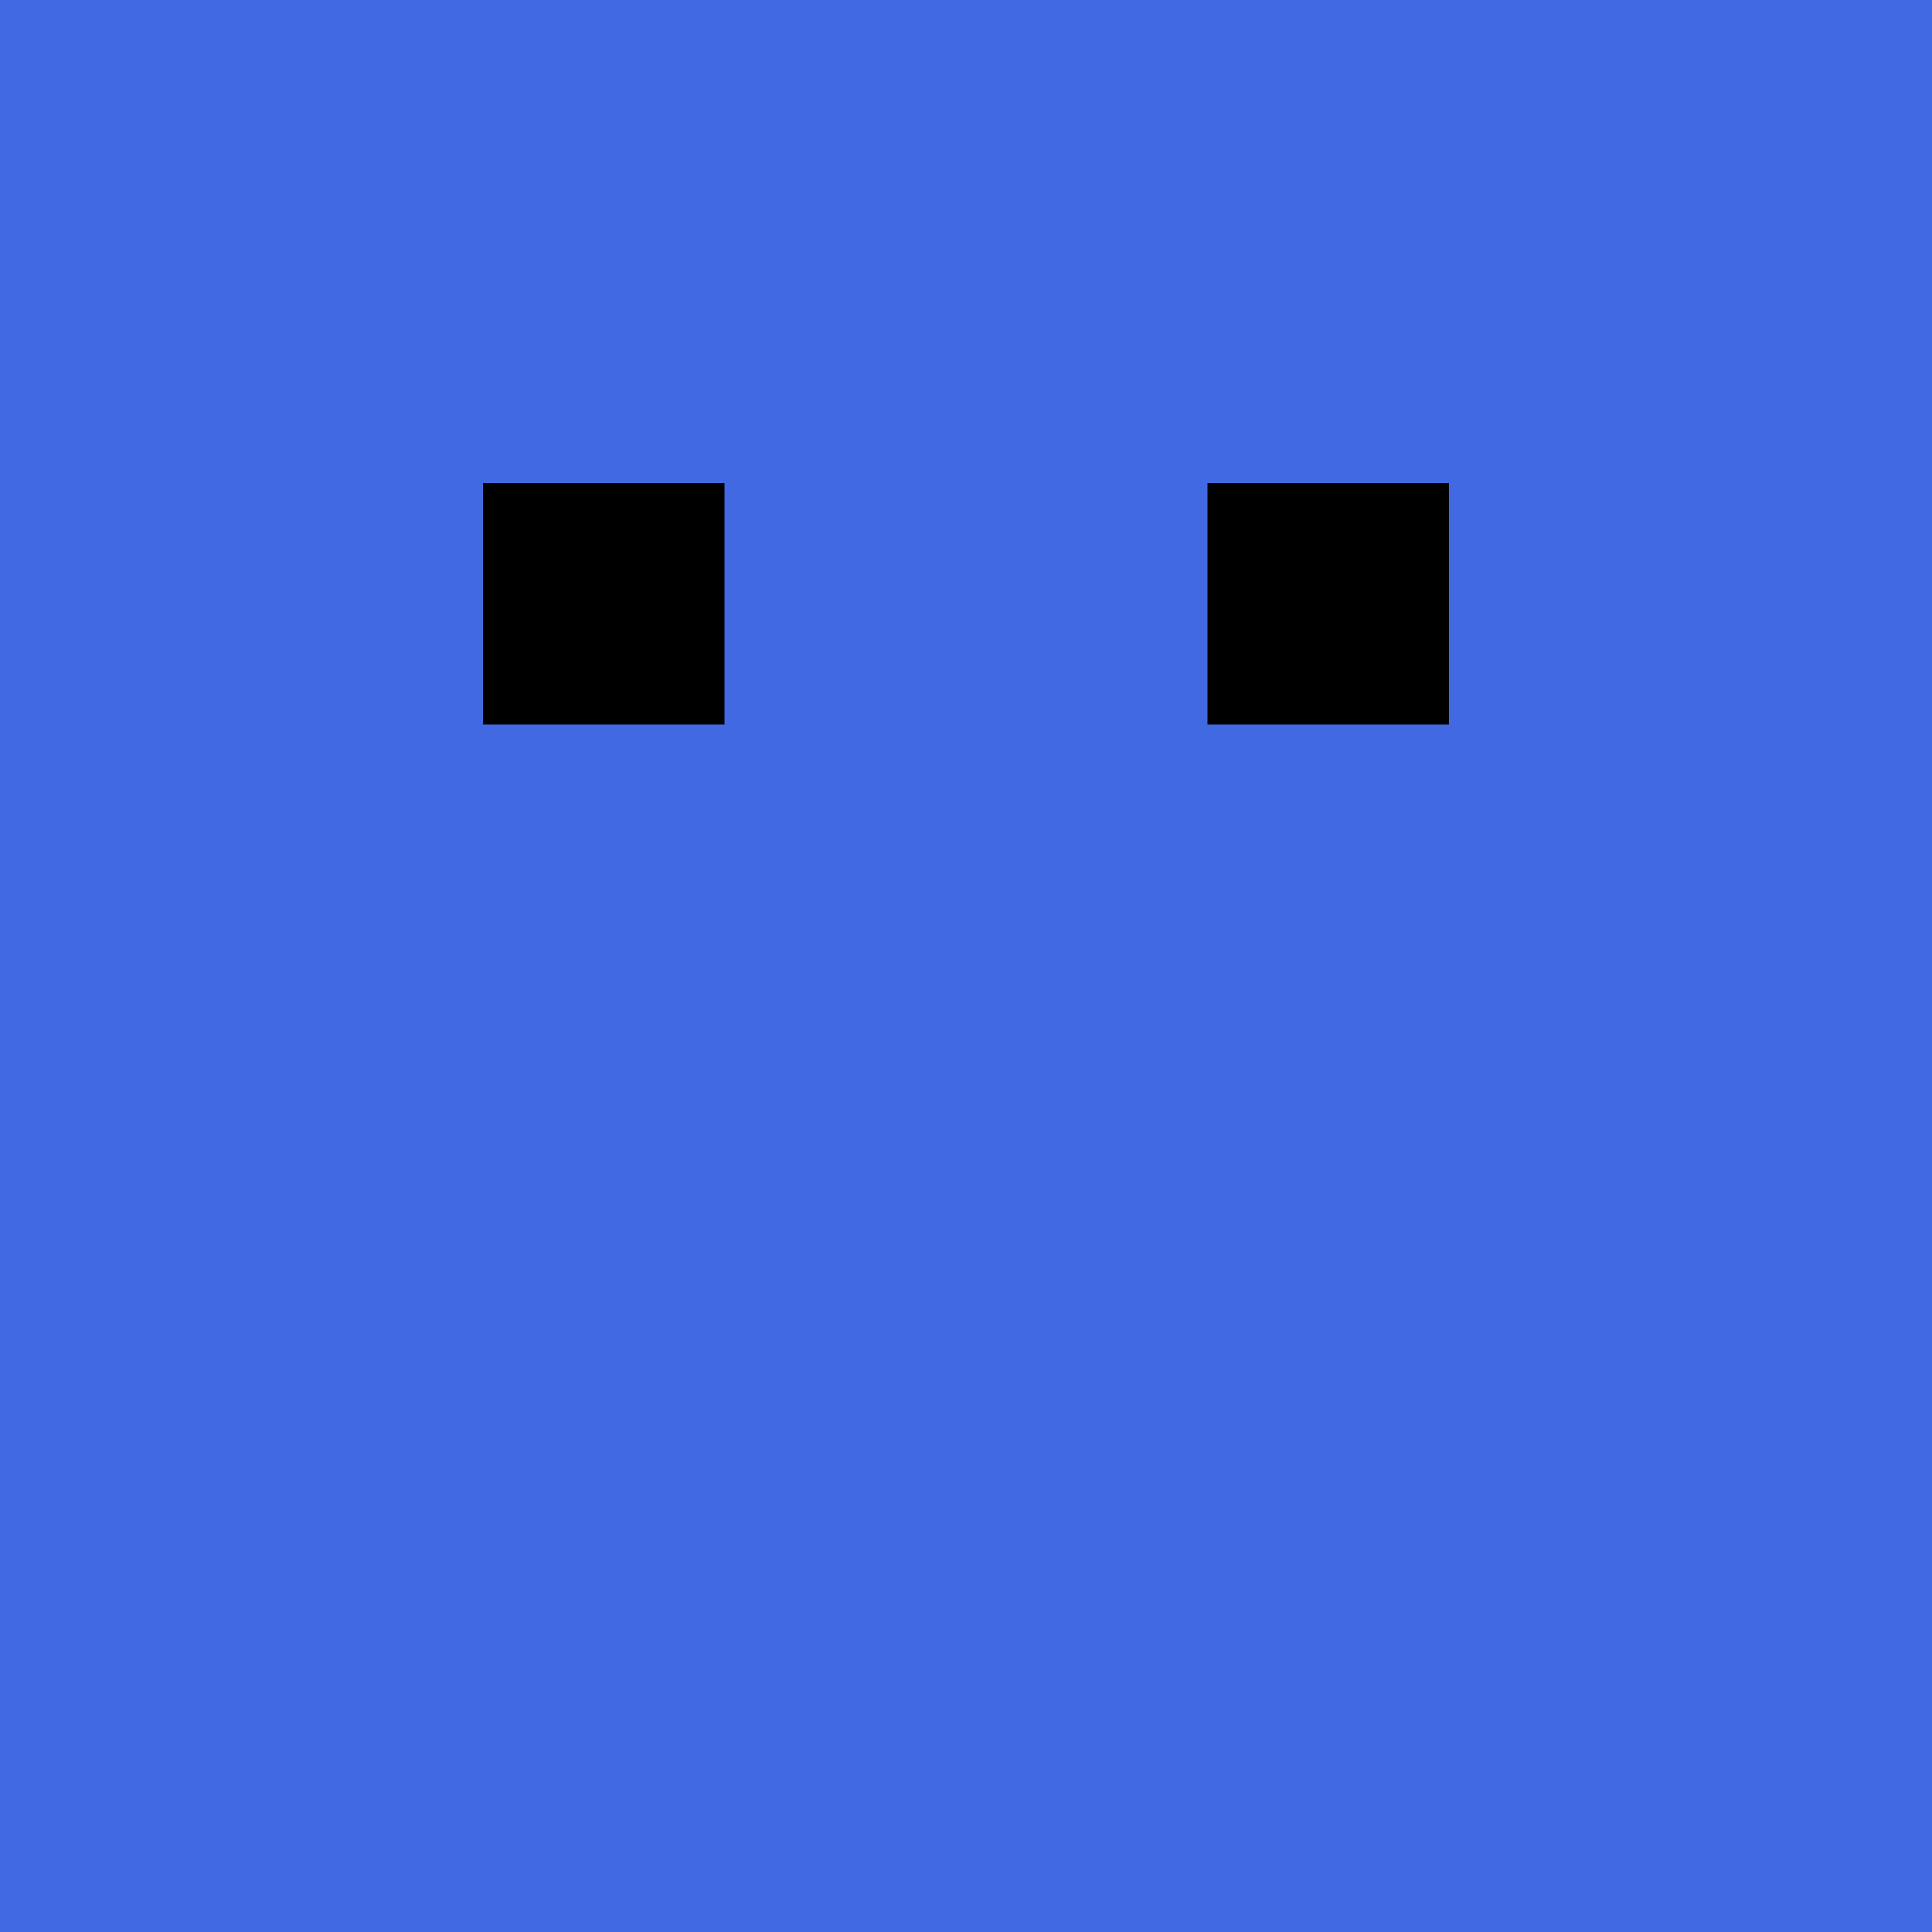
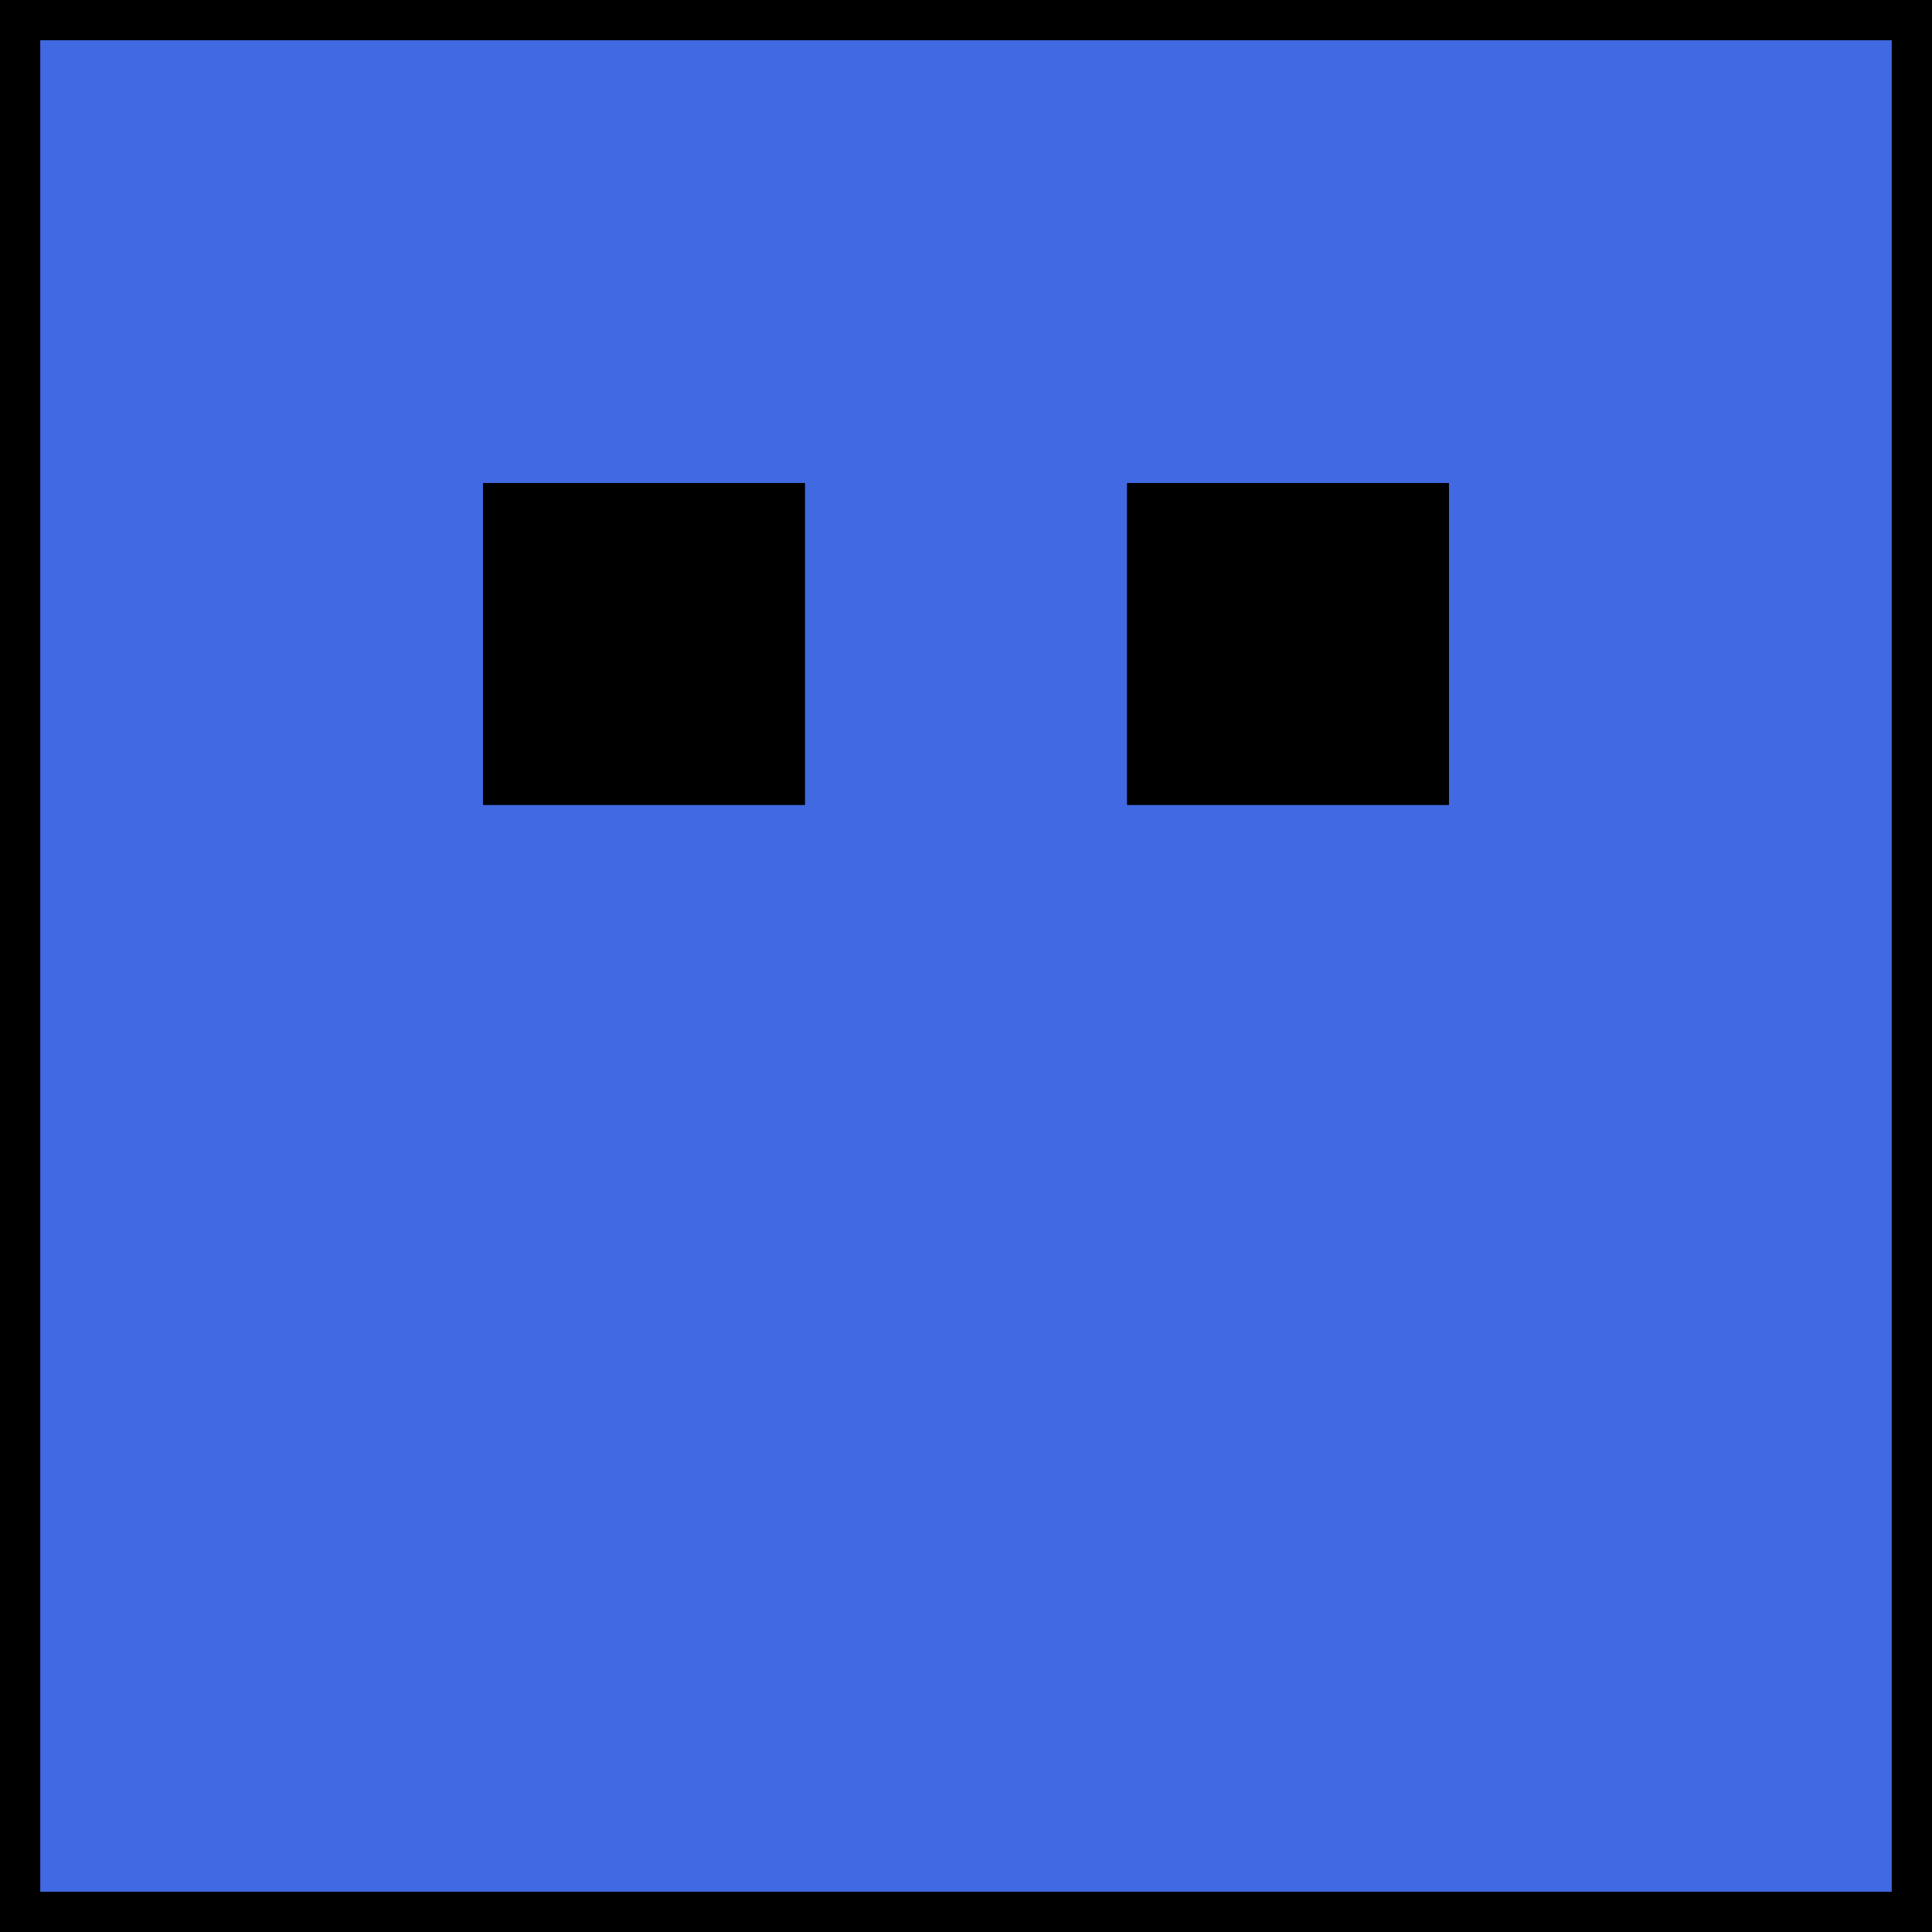
- <svg xmlns="http://www.w3.org/2000/svg" width="64" height="64">
-   <rect width="64" height="64" fill="#4169E1" />
-   <rect x="16" y="16" width="8" height="8" fill="#000" />
-   <rect x="40" y="16" width="8" height="8" fill="#000" />
+ <svg xmlns="http://www.w3.org/2000/svg" width="48" height="48">
+   <rect width="48" height="48" fill="#4169E1" stroke="#000" stroke-width="2" />
+   <rect x="12" y="12" width="8" height="8" fill="#000" />
+   <rect x="28" y="12" width="8" height="8" fill="#000" />
</svg>
